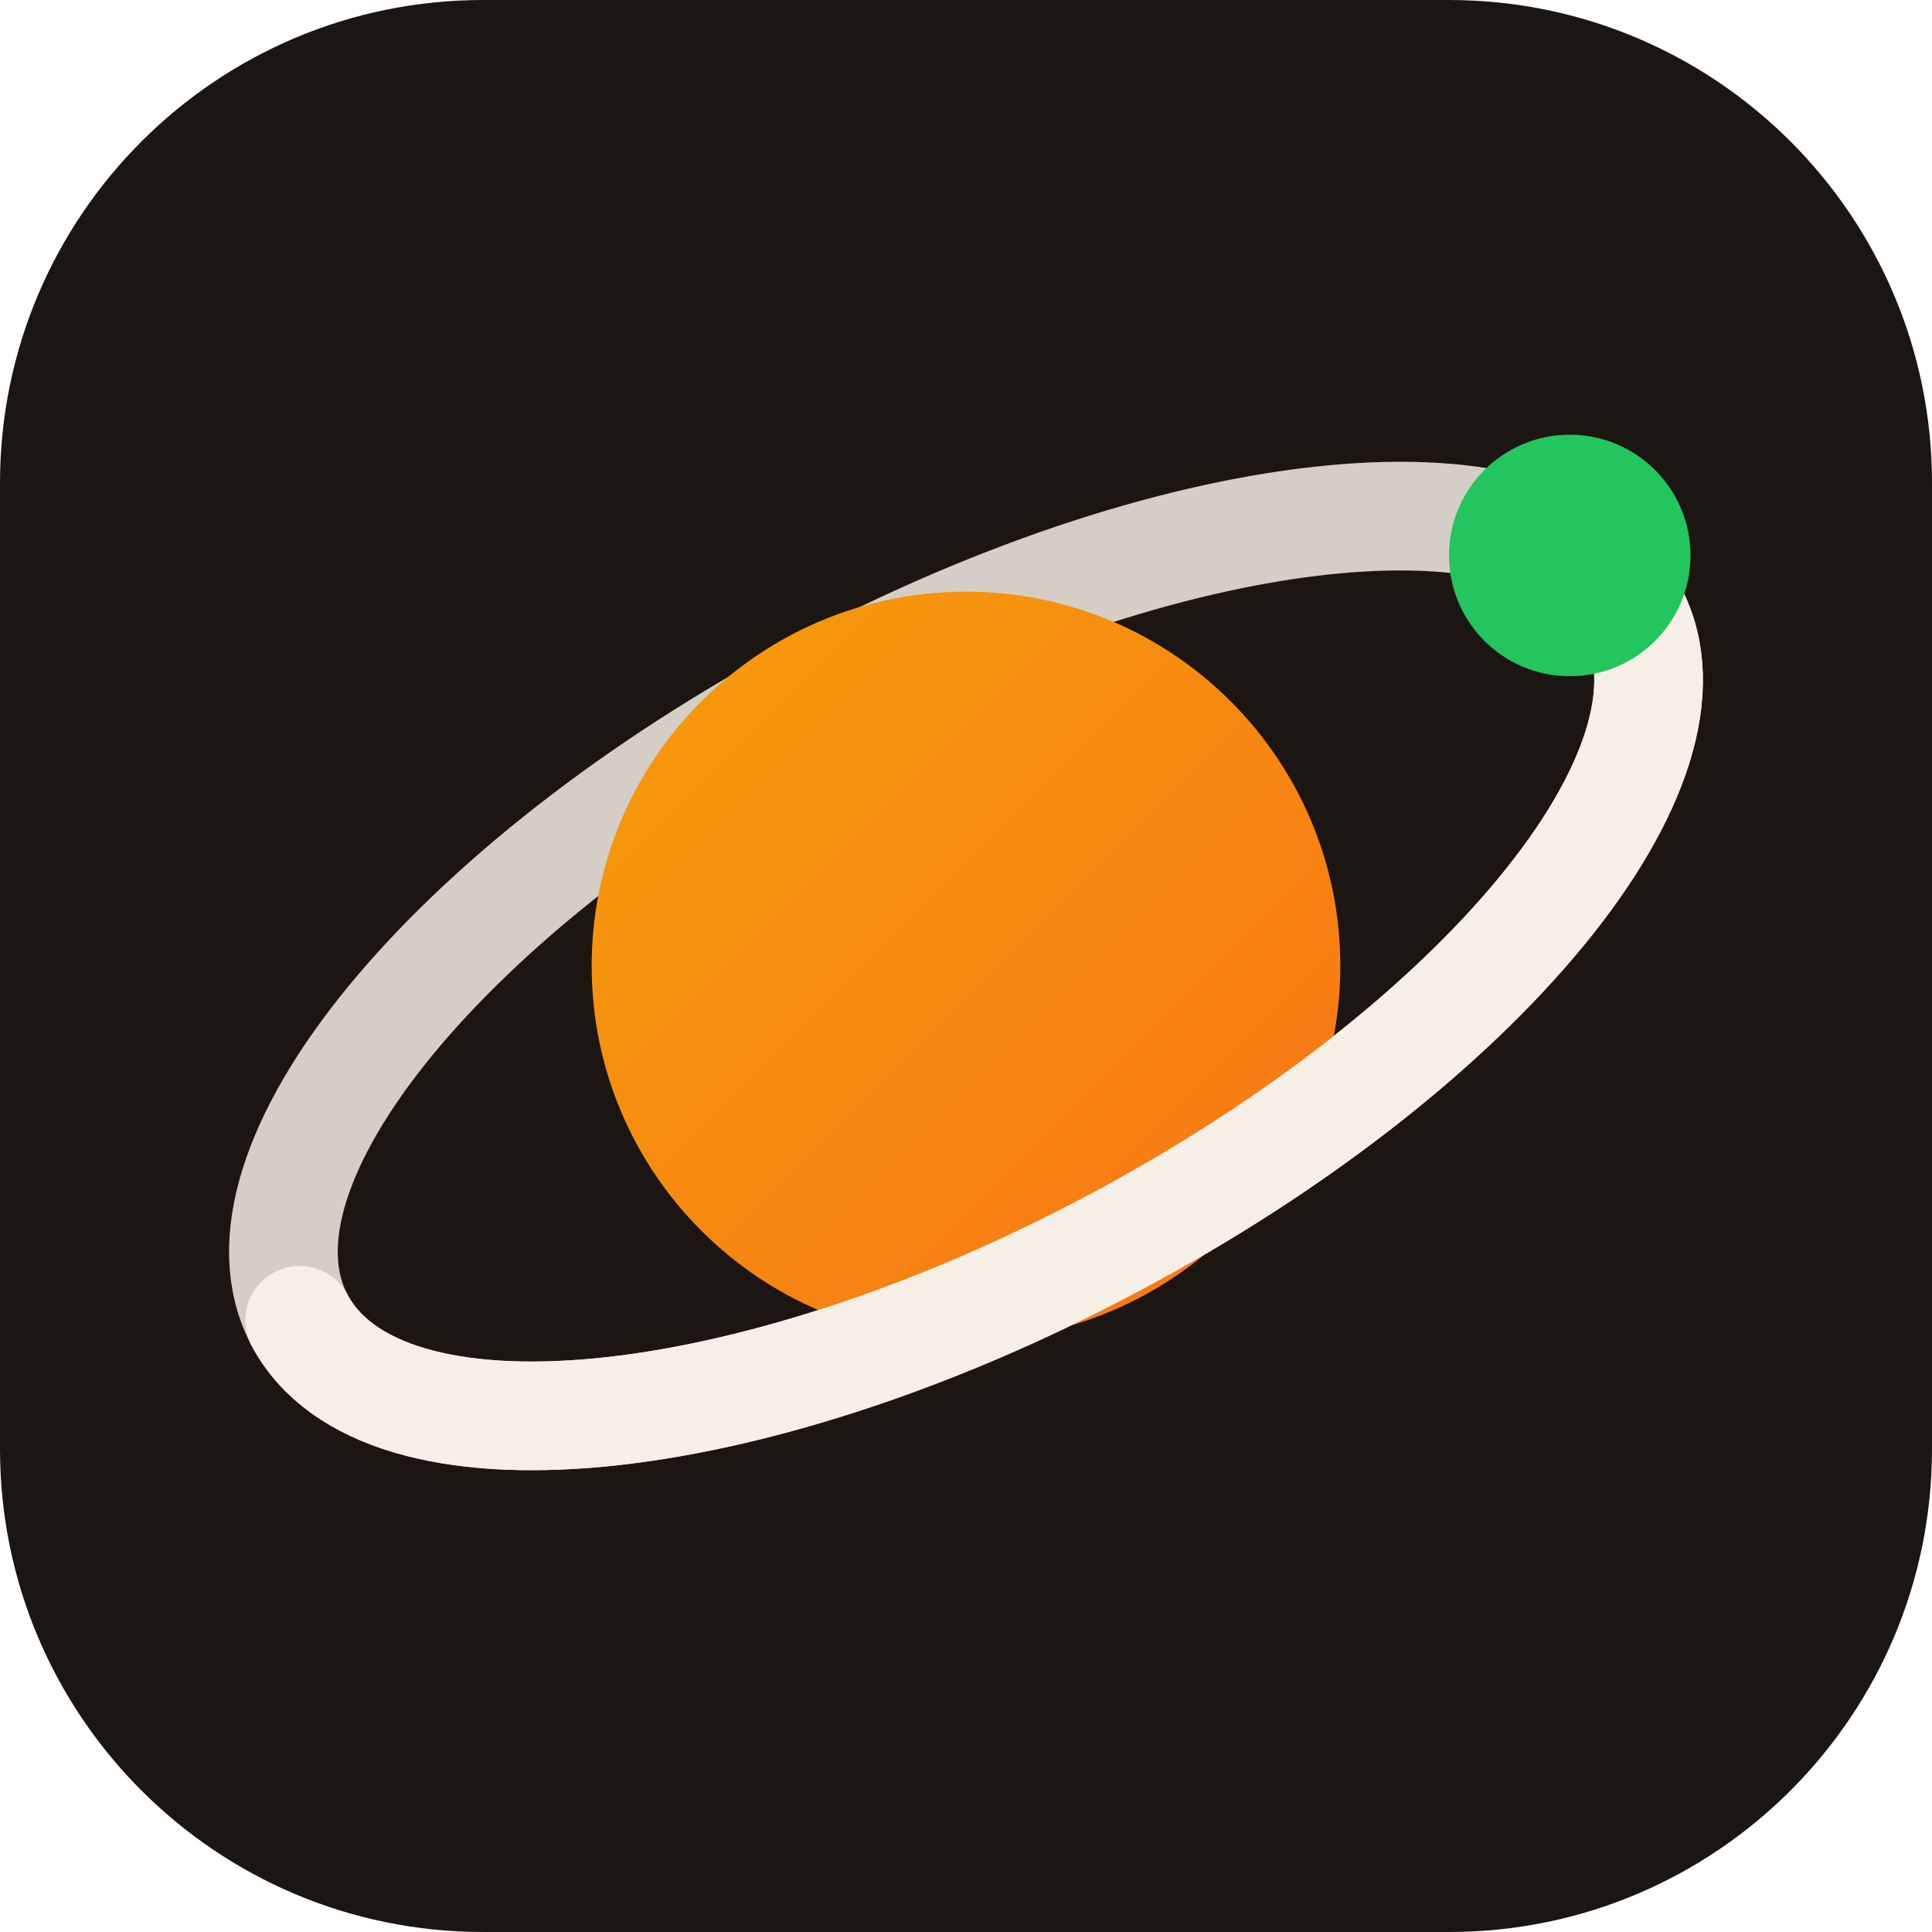
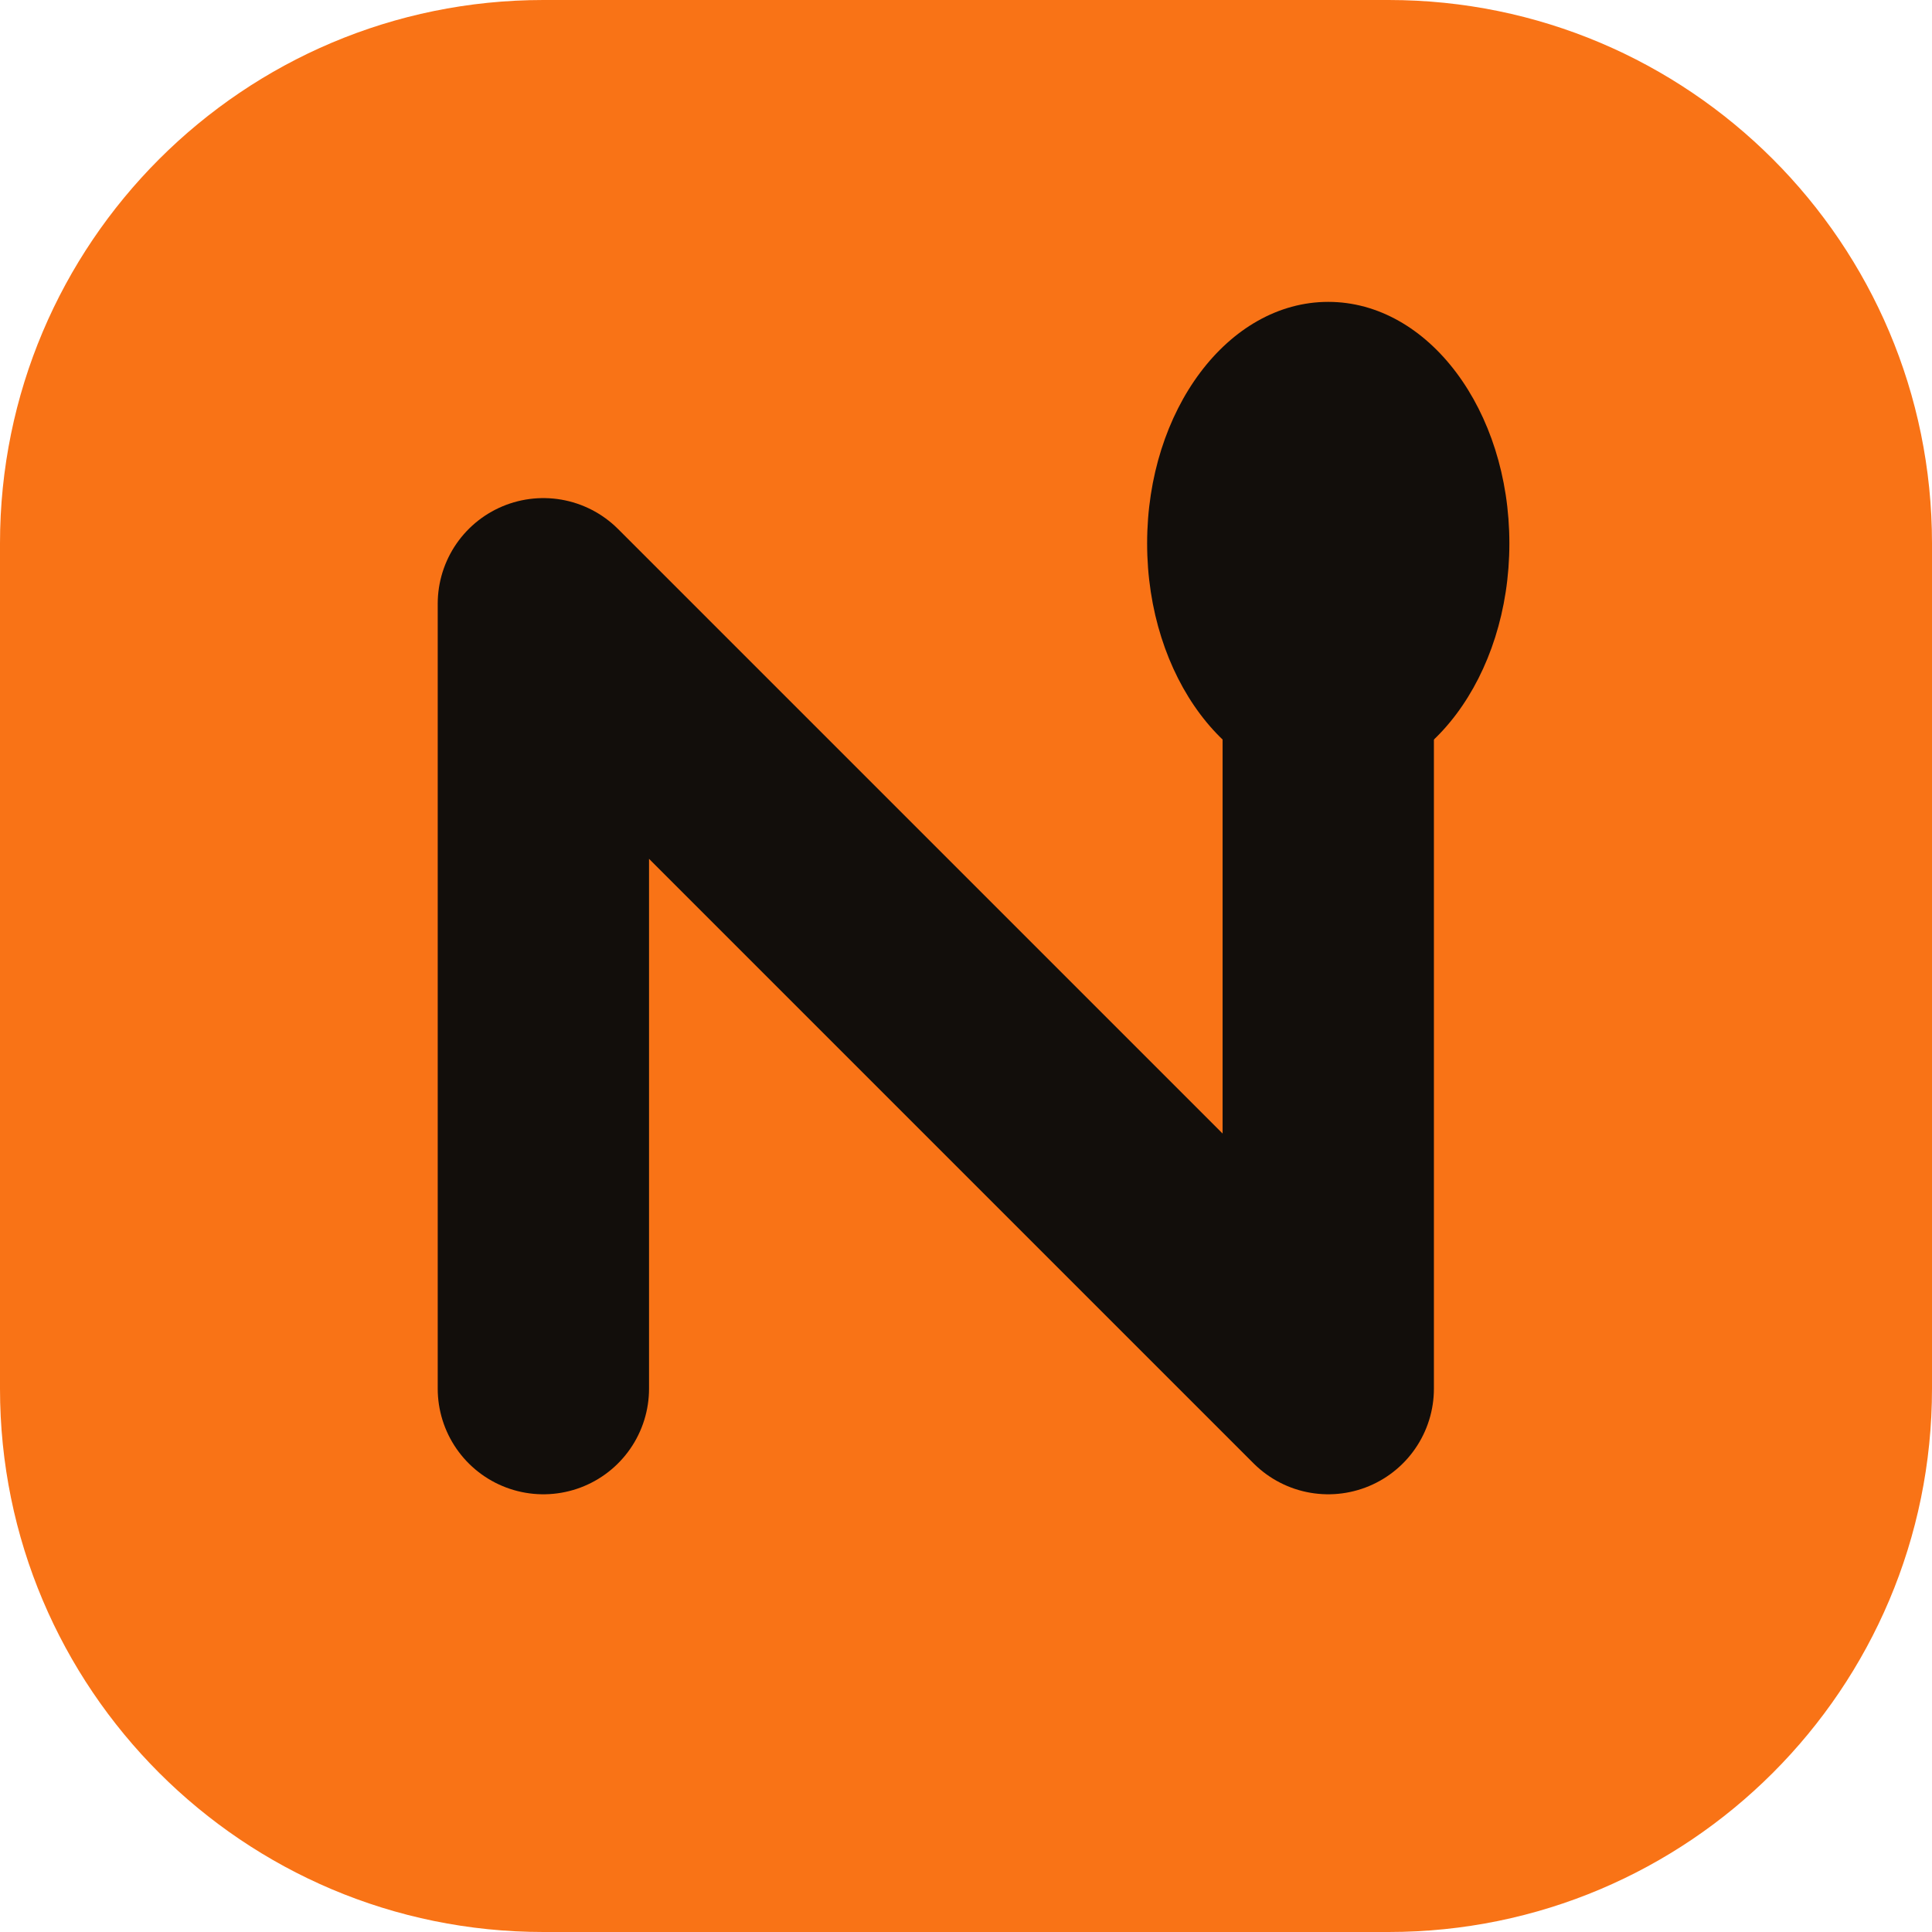
- <svg xmlns="http://www.w3.org/2000/svg" viewBox="0 0 32 32" width="32" height="32" role="img" aria-label="Kitchenaut orbit-ring mark">
-   <defs>
-     <linearGradient id="planet" x1="0" y1="0" x2="1" y2="1">
-       <stop offset="0" stop-color="#f59e0b" />
-       <stop offset="1" stop-color="#f97316" />
-     </linearGradient>
-   </defs>
-   <rect width="32" height="32" rx="8" fill="#1c1612" />
-   <g transform="rotate(-28 16 16)" fill="none" stroke="#f6efe6" stroke-width="1.8" stroke-linecap="round">
-     <ellipse cx="16" cy="16" rx="12.5" ry="5.2" opacity=".85" />
-   </g>
-   <circle cx="16" cy="16" r="6.2" fill="url(#planet)" />
-   <g transform="rotate(-28 16 16)">
-     <path d="M3.5 16a12.5 5.2 0 0 0 25 0" fill="none" stroke="#f6efe6" stroke-width="1.8" stroke-linecap="round" />
-   </g>
-   <circle cx="26" cy="9.2" r="2" fill="#22c55e" />
+ <svg xmlns="http://www.w3.org/2000/svg" viewBox="0 0 32 32" width="32" height="32" role="img" aria-label="Nomli N-and-spoon mark">
+   <rect width="32" height="32" rx="9" fill="#f97316" />
+   <path d="M9 23V10L22 23V12" fill="none" stroke="#120e0b" stroke-width="3.5" stroke-linecap="round" stroke-linejoin="round" />
+   <ellipse cx="22" cy="9" rx="3" ry="4" fill="#120e0b" />
</svg>
